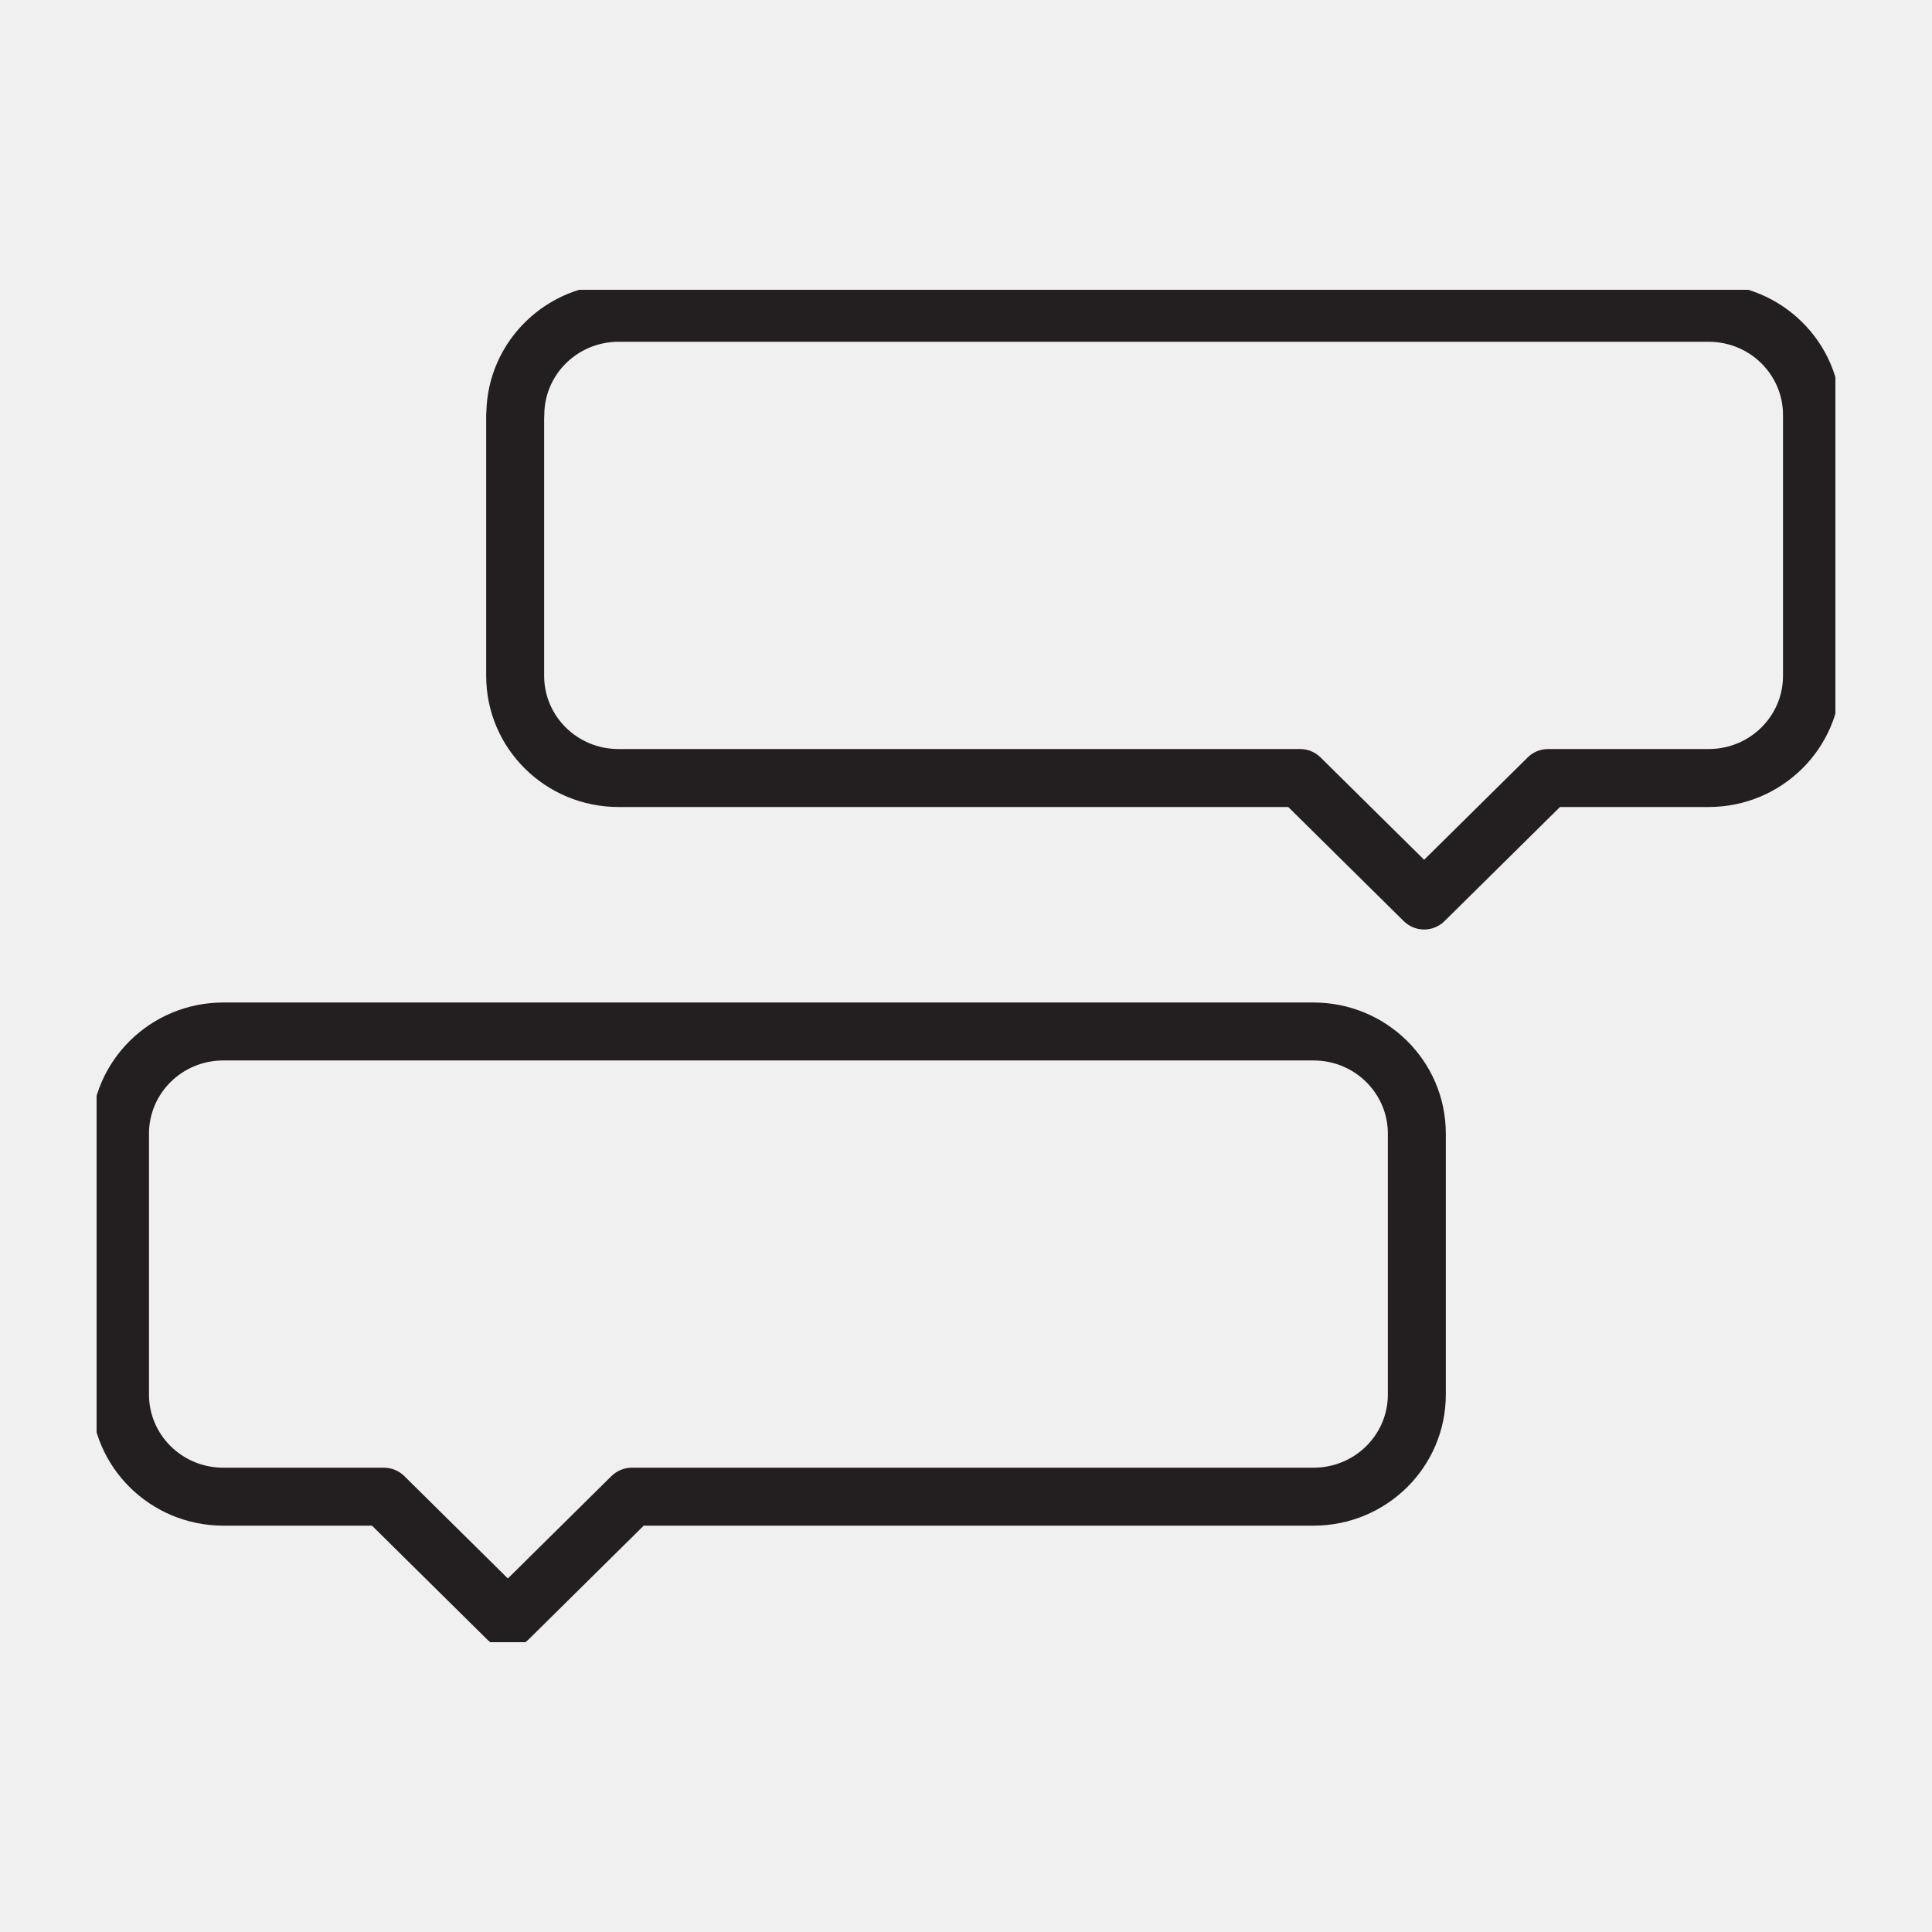
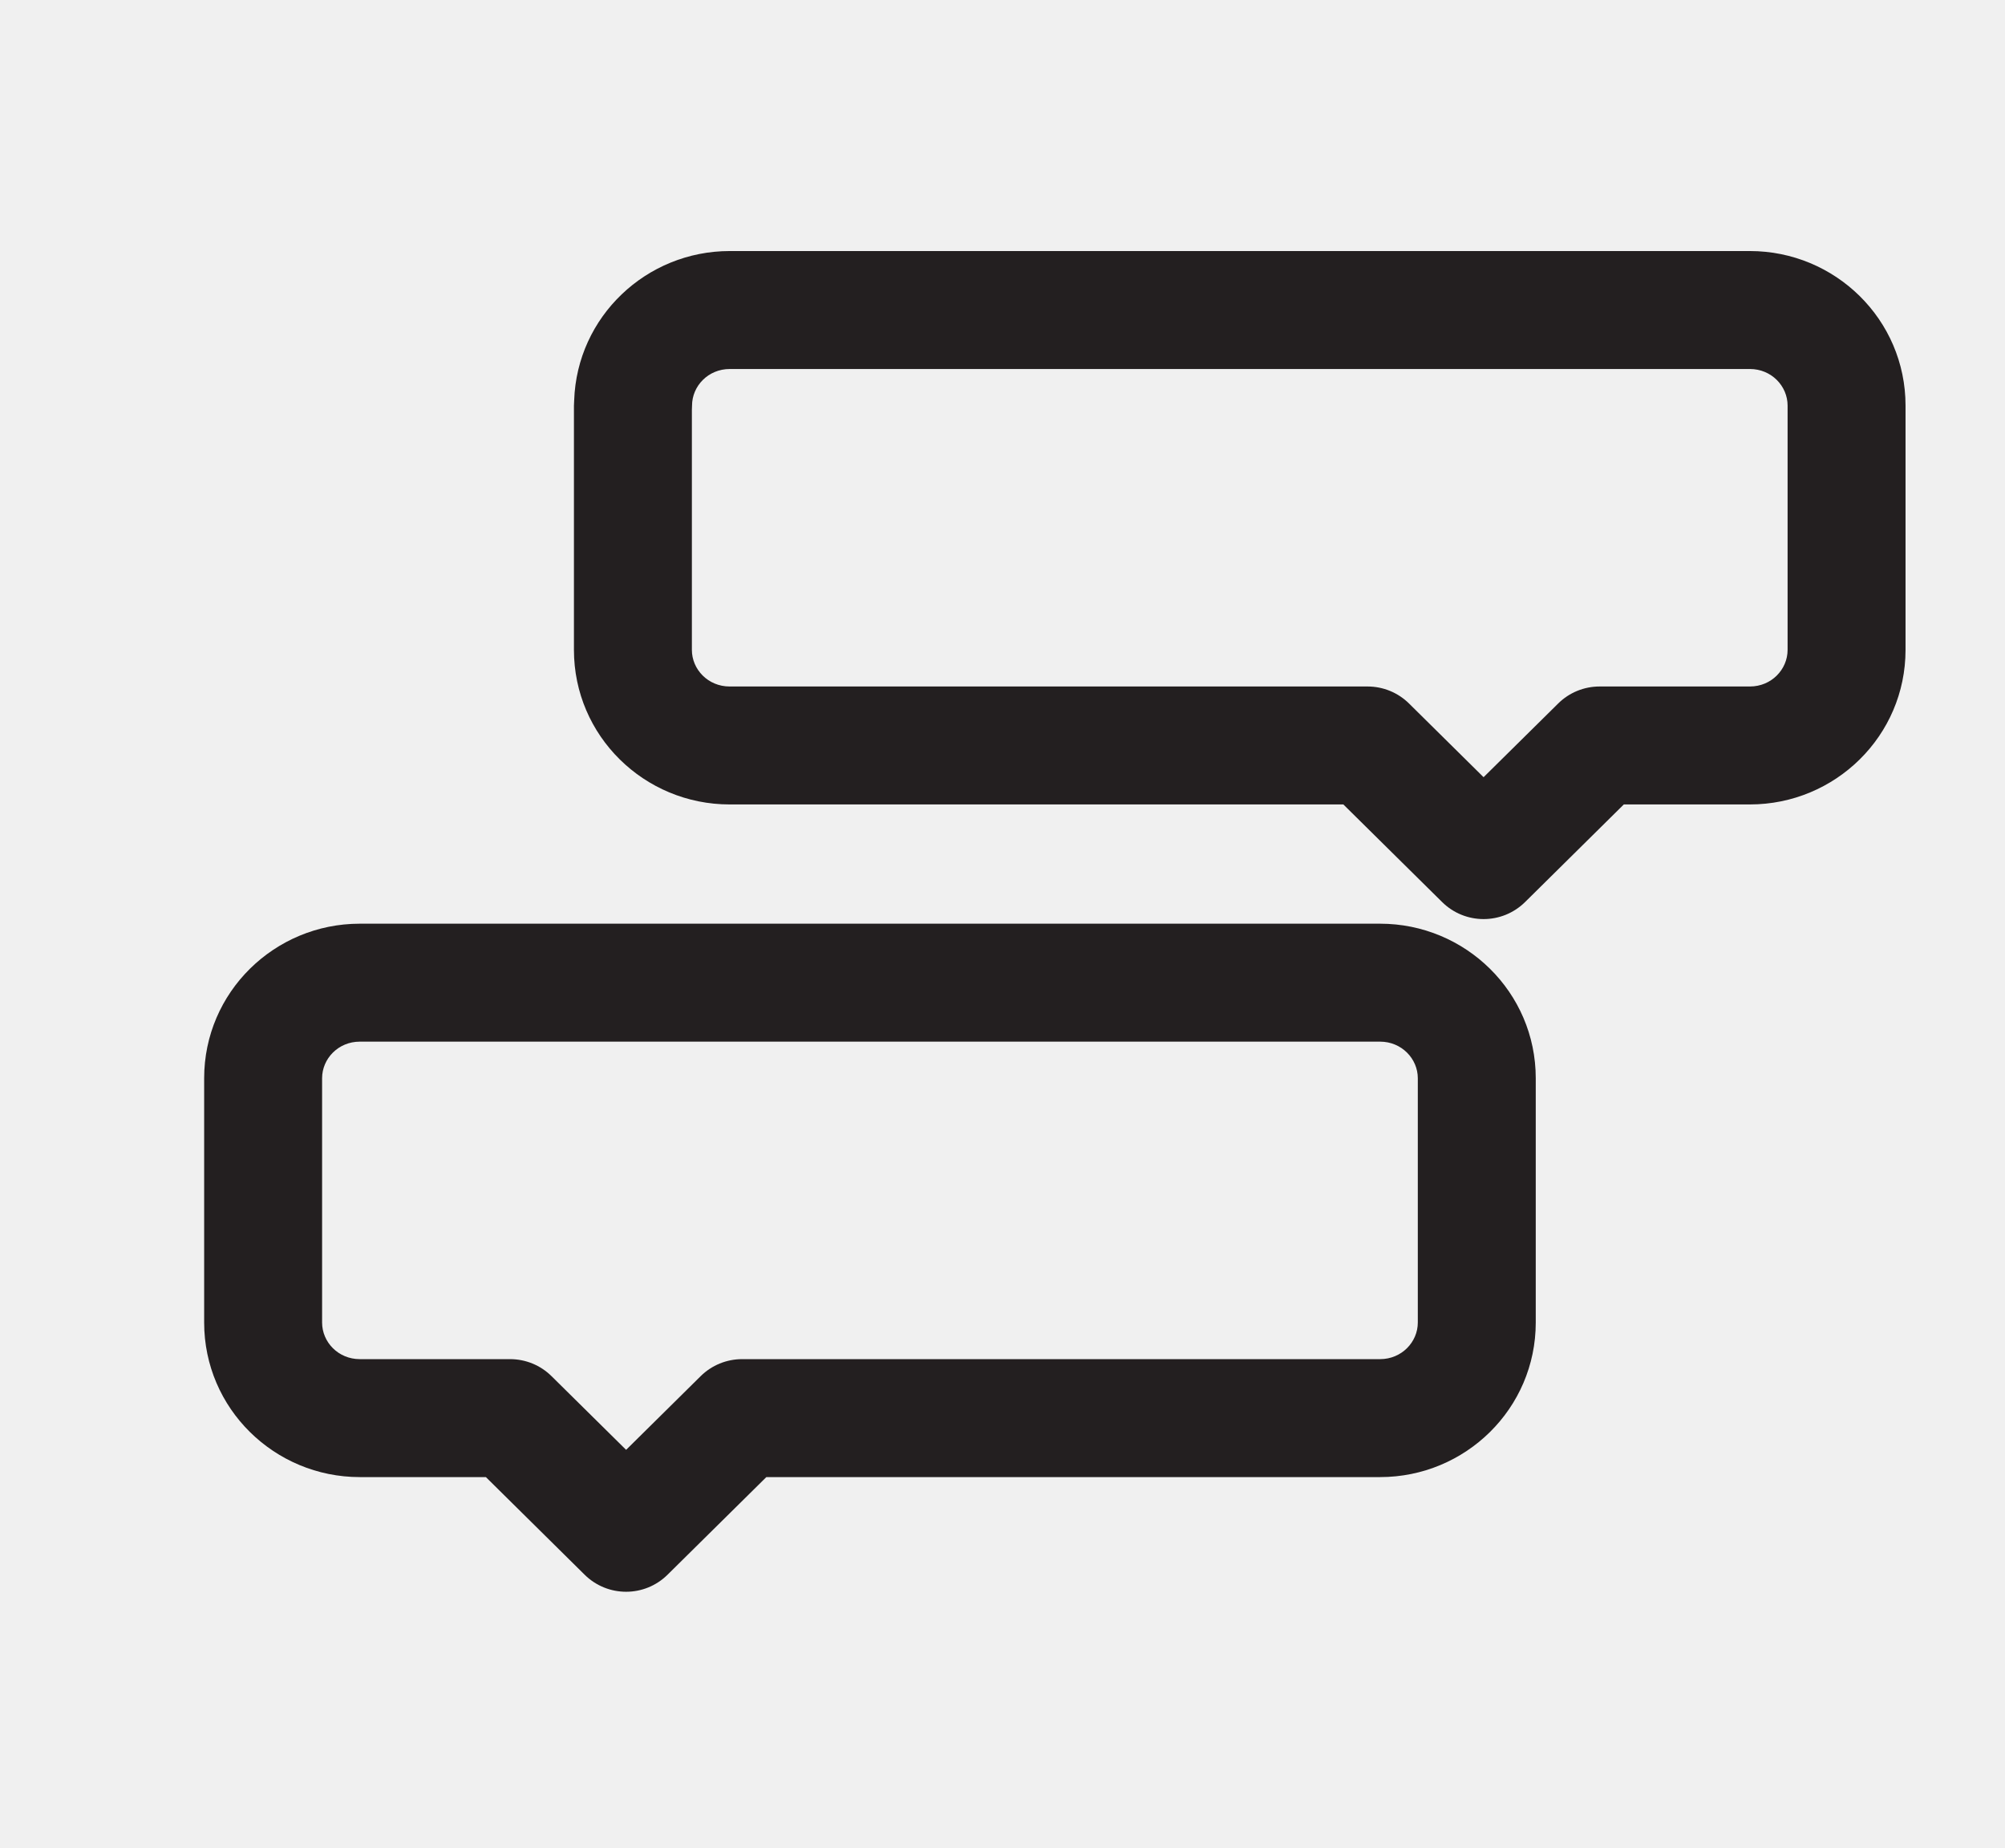
- <svg xmlns="http://www.w3.org/2000/svg" width="100" height="100" viewBox="0 0 100 100" fill="none">
-   <g clip-path="url(#clip0_130_4422)">
-     <path fill-rule="evenodd" clip-rule="evenodd" d="M32.021 14.69C28.313 14.69 25.27 17.616 25.175 21.299C25.169 21.357 25.165 21.416 25.165 21.476V34.984C25.165 38.75 28.246 41.77 32.013 41.77H66.68L72.658 47.678C73.243 48.255 74.183 48.255 74.767 47.678L80.745 41.77H88.44C92.207 41.77 95.288 38.75 95.288 34.984V21.476C95.288 17.711 92.207 14.69 88.44 14.69H32.021ZM28.165 34.984V21.632C28.17 21.581 28.173 21.529 28.173 21.476C28.173 19.4 29.878 17.69 32.021 17.69H88.44C90.583 17.69 92.288 19.4 92.288 21.476V34.984C92.288 37.06 90.583 38.77 88.44 38.77H80.129C79.734 38.77 79.355 38.925 79.074 39.203L73.713 44.502L68.351 39.203C68.07 38.925 67.692 38.77 67.297 38.77H32.013C29.87 38.77 28.165 37.06 28.165 34.984ZM7.712 58.675C7.712 56.599 9.417 54.889 11.56 54.889H67.987C70.13 54.889 71.835 56.599 71.835 58.675V72.183C71.835 74.258 70.13 75.968 67.987 75.968H32.703C32.309 75.968 31.93 76.124 31.649 76.401L26.287 81.701L20.926 76.401C20.645 76.124 20.266 75.968 19.871 75.968H11.56C9.417 75.968 7.712 74.258 7.712 72.183V58.675ZM11.56 51.889C7.794 51.889 4.712 54.909 4.712 58.675V72.183C4.712 75.948 7.794 78.968 11.56 78.968H19.255L25.233 84.876C25.817 85.454 26.757 85.454 27.342 84.876L33.319 78.968H67.987C71.754 78.968 74.835 75.948 74.835 72.183V58.675C74.835 54.909 71.754 51.889 67.987 51.889H11.56Z" fill="#231F20" />
-   </g>
-   <defs>
-     <clipPath id="clip0_130_4422">
-       <rect width="90" height="70" fill="white" transform="translate(5 15)" />
-     </clipPath>
-   </defs>
+ <svg xmlns="http://www.w3.org/2000/svg" width="51" height="47" viewBox="0 0 51 47" fill="none">
+   <path fill-rule="evenodd" clip-rule="evenodd" d="M18.563 6.385C16.436 6.385 14.677 8.057 14.605 10.181C14.601 10.226 14.599 10.271 14.599 10.316V16.529C14.599 18.717 16.388 20.46 18.559 20.46H34.17L36.683 22.943C37.267 23.52 38.207 23.52 38.792 22.943L41.304 20.46H44.511C46.681 20.46 48.47 18.717 48.47 16.529V10.316C48.47 8.128 46.681 6.385 44.511 6.385H18.563ZM17.599 16.529V10.422C17.602 10.387 17.603 10.352 17.603 10.316C17.603 9.818 18.015 9.385 18.563 9.385H44.511C45.058 9.385 45.47 9.818 45.47 10.316V16.529C45.47 17.027 45.058 17.46 44.511 17.46H40.688C40.293 17.46 39.914 17.615 39.634 17.893L37.737 19.767L35.841 17.893C35.56 17.615 35.181 17.46 34.786 17.46H18.559C18.012 17.46 17.599 17.027 17.599 16.529ZM8.193 27.424C8.193 26.926 8.605 26.493 9.152 26.493H35.104C35.651 26.493 36.064 26.926 36.064 27.424V33.637C36.064 34.135 35.651 34.568 35.104 34.568H18.877C18.482 34.568 18.103 34.723 17.822 35.001L15.926 36.875L14.029 35.001C13.748 34.723 13.37 34.568 12.975 34.568H9.152C8.605 34.568 8.193 34.135 8.193 33.637V27.424ZM9.152 23.493C6.982 23.493 5.193 25.236 5.193 27.424V33.637C5.193 35.825 6.982 37.568 9.152 37.568H12.359L14.871 40.051C15.456 40.629 16.396 40.629 16.98 40.051L19.493 37.568H35.104C37.275 37.568 39.064 35.825 39.064 33.637V27.424C39.064 25.236 37.275 23.493 35.104 23.493H9.152Z" fill="#231F20" />
</svg>
